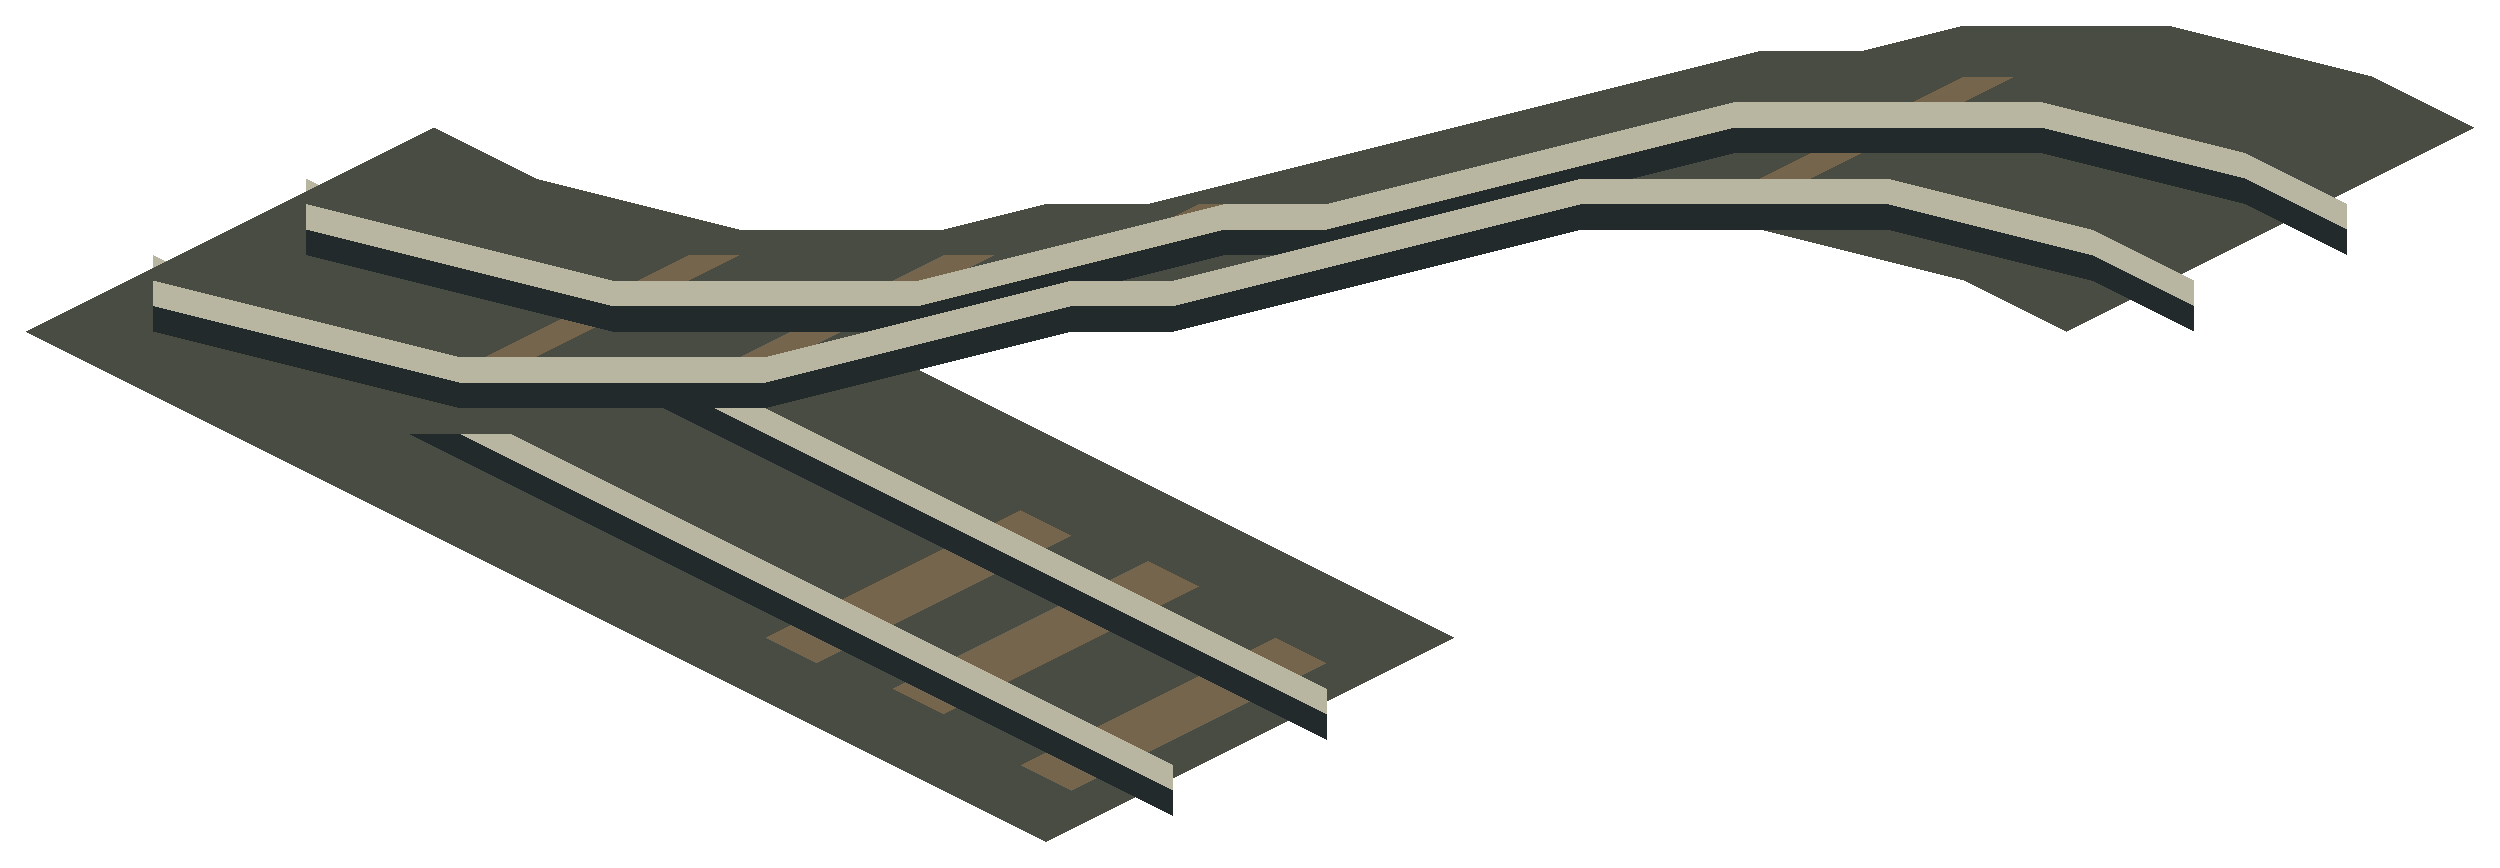
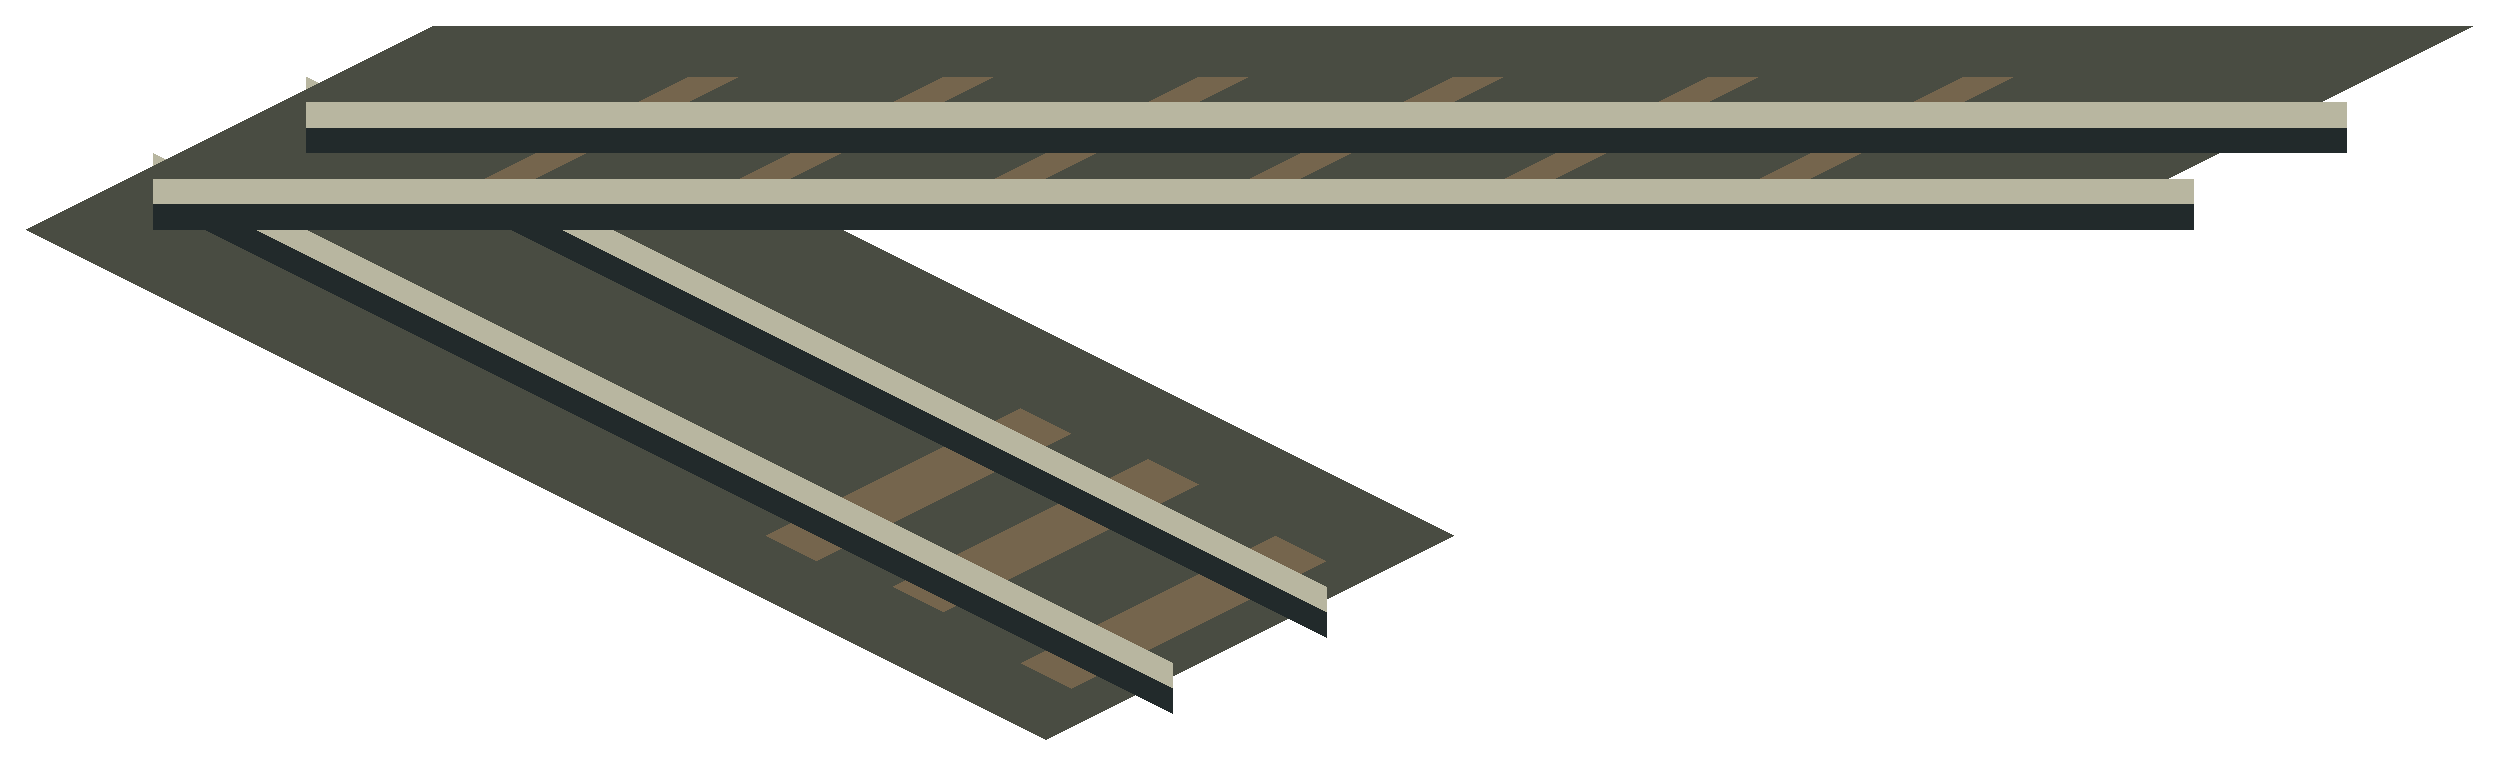
- <svg xmlns="http://www.w3.org/2000/svg" width="98" height="34" viewBox="0 0 98 34" shape-rendering="crispEdges" data-template="railyard-track-yy-split-up" data-anchor-x="9" data-anchor-y="9" data-length-m="20">
+ <svg xmlns="http://www.w3.org/2000/svg" width="98" height="30" viewBox="0 0 98 30" shape-rendering="crispEdges" data-template="railyard-track-yy-split-up" data-anchor-x="9" data-anchor-y="5" data-length-m="20">
  <g id="ballast">
-     <polygon points="17,5 57,25 41,33 1,13" fill="#494c42" />
+     <polygon points="17,1 57,21 41,29 1,9" fill="#494c42" />
  </g>
  <g id="ties">
-     <polygon points="40,20 42,21 32,26 30,25" fill="#75654d" />
-     <polygon points="45,22 47,23 37,28 35,27" fill="#75654d" />
-     <polygon points="50,25 52,26 42,31 40,30" fill="#75654d" />
+     <polygon points="40,16 42,17 32,22 30,21" fill="#75654d" />
+     <polygon points="45,18 47,19 37,24 35,23" fill="#75654d" />
+     <polygon points="50,21 52,22 42,27 40,26" fill="#75654d" />
  </g>
  <g id="branch-rails">
-     <polygon points="12,7 52,27 52,29 12,9" fill="#222a2b" />
-     <polygon points="12,7 52,27 52,28 12,8" fill="#b8b6a0" />
-     <polygon points="6,10 46,30 46,32 6,12" fill="#222a2b" />
-     <polygon points="6,10 46,30 46,31 6,11" fill="#b8b6a0" />
+     <polygon points="12,3 52,23 52,25 12,5" fill="#222a2b" />
+     <polygon points="12,3 52,23 52,24 12,4" fill="#b8b6a0" />
+     <polygon points="6,6 46,26 46,28 6,8" fill="#222a2b" />
+     <polygon points="6,6 46,26 46,27 6,7" fill="#b8b6a0" />
  </g>
  <g id="diagonal-up-ballast">
-     <polygon points="17,5 21,7 25,8 29,9 33,9 37,9 41,8 45,8 49,7 53,6 57,5 61,4 65,3 69,2 73,2 77,1 81,1 85,1 89,2 93,3 97,5 81,13 77,11 73,10 69,9 65,9 61,9 57,10 53,10 49,11 45,12 41,13 37,14 33,15 29,16 25,16 21,17 17,17 13,17 9,16 5,15 1,13" fill="#494c42" />
+     <polygon points="17,1 97,1 81,9 1,9" fill="#494c42" />
  </g>
  <g id="diagonal-up-ties">
-     <polygon points="27,10 29,10 19,15 17,15" fill="#75654d" />
-     <polygon points="37,10 39,10 29,15 27,15" fill="#75654d" />
-     <polygon points="47,8 49,8 39,13 37,13" fill="#75654d" />
-     <polygon points="57,6 59,5 49,10 47,11" fill="#75654d" />
-     <polygon points="67,4 69,3 59,8 57,9" fill="#75654d" />
+     <polygon points="27,3 29,3 19,8 17,8" fill="#75654d" />
+     <polygon points="37,3 39,3 29,8 27,8" fill="#75654d" />
+     <polygon points="47,3 49,3 39,8 37,8" fill="#75654d" />
+     <polygon points="57,3 59,3 49,8 47,8" fill="#75654d" />
+     <polygon points="67,3 69,3 59,8 57,8" fill="#75654d" />
    <polygon points="77,3 79,3 69,8 67,8" fill="#75654d" />
  </g>
  <g id="diagonal-up-rails">
-     <polygon points="12,8 16,9 20,10 24,11 28,11 32,11 36,11 40,10 44,9 48,8 52,8 56,7 60,6 64,5 68,4 72,4 76,4 80,4 84,5 88,6 92,8 92,10 88,8 84,7 80,6 76,6 72,6 68,6 64,7 60,8 56,9 52,10 48,10 44,11 40,12 36,13 32,13 28,13 24,13 20,12 16,11 12,10" fill="#222a2b" />
-     <polygon points="12,8 16,9 20,10 24,11 28,11 32,11 36,11 40,10 44,9 48,8 52,8 56,7 60,6 64,5 68,4 72,4 76,4 80,4 84,5 88,6 92,8 92,9 88,7 84,6 80,5 76,5 72,5 68,5 64,6 60,7 56,8 52,9 48,9 44,10 40,11 36,12 32,12 28,12 24,12 20,11 16,10 12,9" fill="#b8b6a0" />
-     <polygon points="6,11 10,12 14,13 18,14 22,14 26,14 30,14 34,13 38,12 42,11 46,11 50,10 54,9 58,8 62,7 66,7 70,7 74,7 78,8 82,9 86,11 86,13 82,11 78,10 74,9 70,9 66,9 62,9 58,10 54,11 50,12 46,13 42,13 38,14 34,15 30,16 26,16 22,16 18,16 14,15 10,14 6,13" fill="#222a2b" />
-     <polygon points="6,11 10,12 14,13 18,14 22,14 26,14 30,14 34,13 38,12 42,11 46,11 50,10 54,9 58,8 62,7 66,7 70,7 74,7 78,8 82,9 86,11 86,12 82,10 78,9 74,8 70,8 66,8 62,8 58,9 54,10 50,11 46,12 42,12 38,13 34,14 30,15 26,15 22,15 18,15 14,14 10,13 6,12" fill="#b8b6a0" />
+     <polygon points="12,4 92,4 92,6 12,6" fill="#222a2b" />
+     <polygon points="12,4 92,4 92,5 12,5" fill="#b8b6a0" />
+     <polygon points="6,7 86,7 86,9 6,9" fill="#222a2b" />
+     <polygon points="6,7 86,7 86,8 6,8" fill="#b8b6a0" />
  </g>
</svg>
